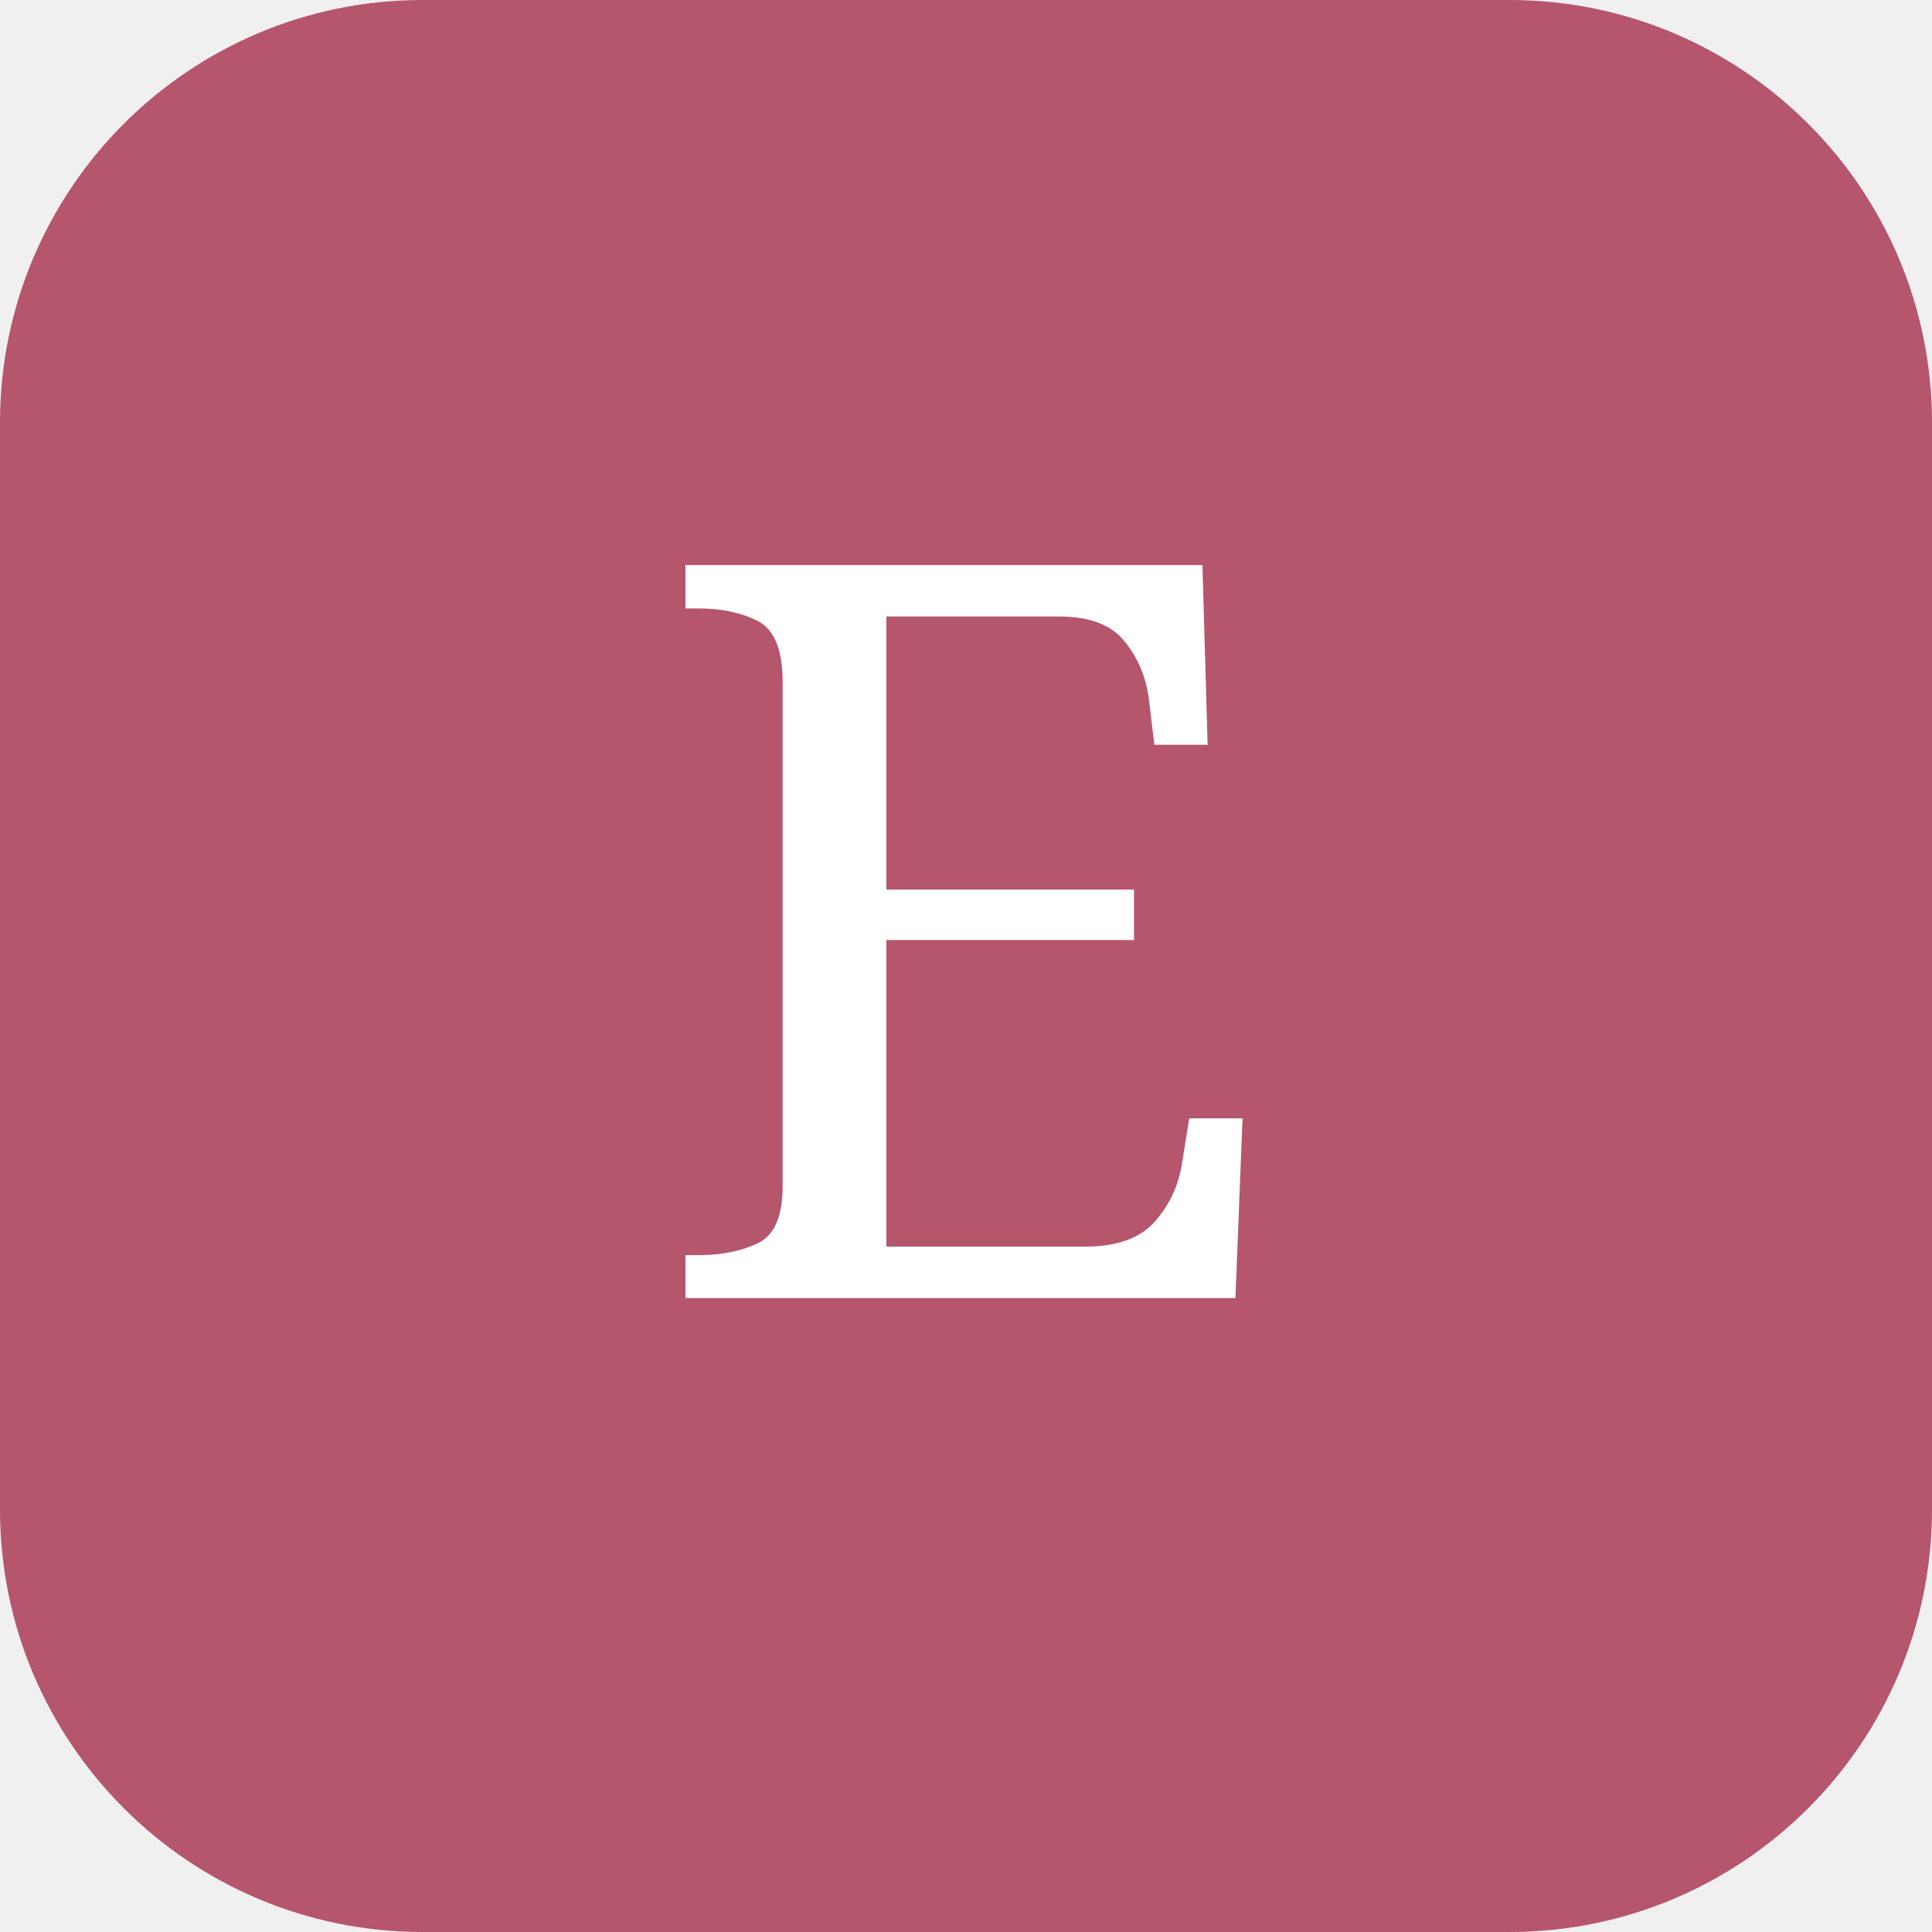
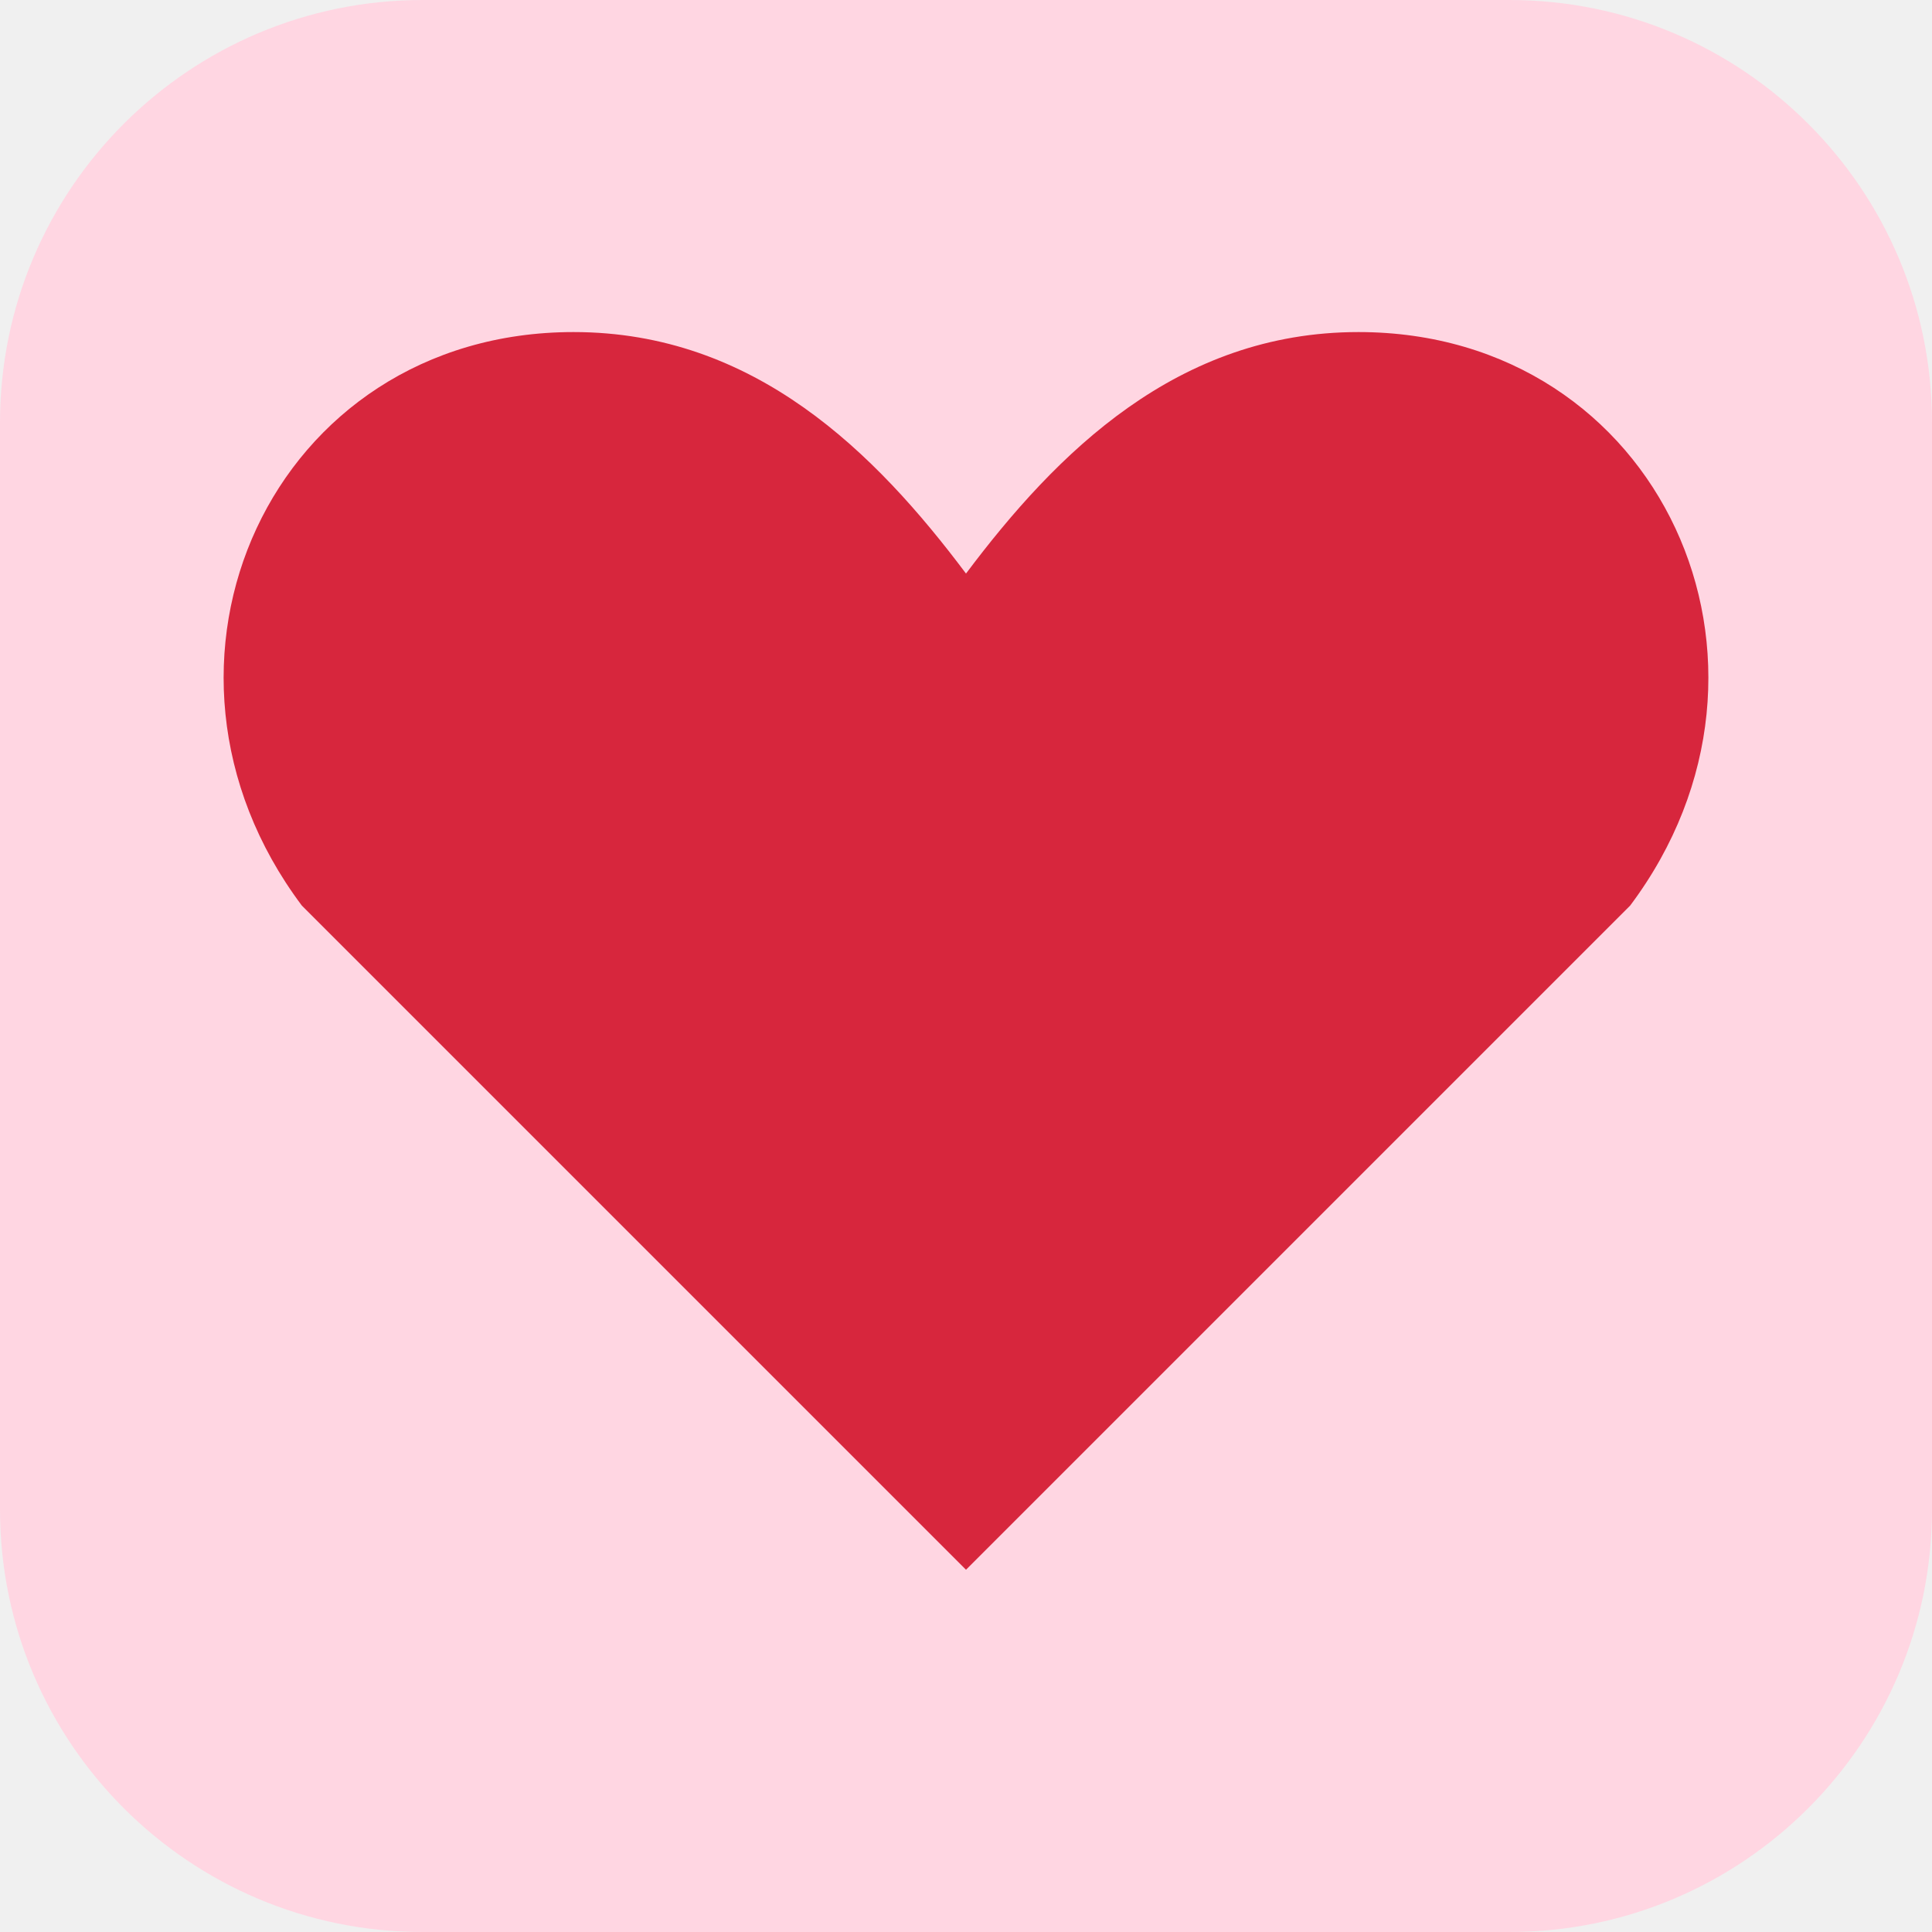
<svg xmlns="http://www.w3.org/2000/svg" viewBox="0 0 64 64">
-   <rect width="64" height="64" rx="14" fill="#b5566d" />
-   <text x="32" y="43" text-anchor="middle" font-family="Georgia,serif" font-size="34" fill="#fff">E</text>
+   <rect width="64" height="64" rx="14" fill="#ffd6e2" />
+   <path d="M32 52 10 30C4 22 9 11 19 11c6 0 10 4 13 8 3-4 7-8 13-8 10 0 15 11 9 19z" fill="#d7263d" />
</svg>
